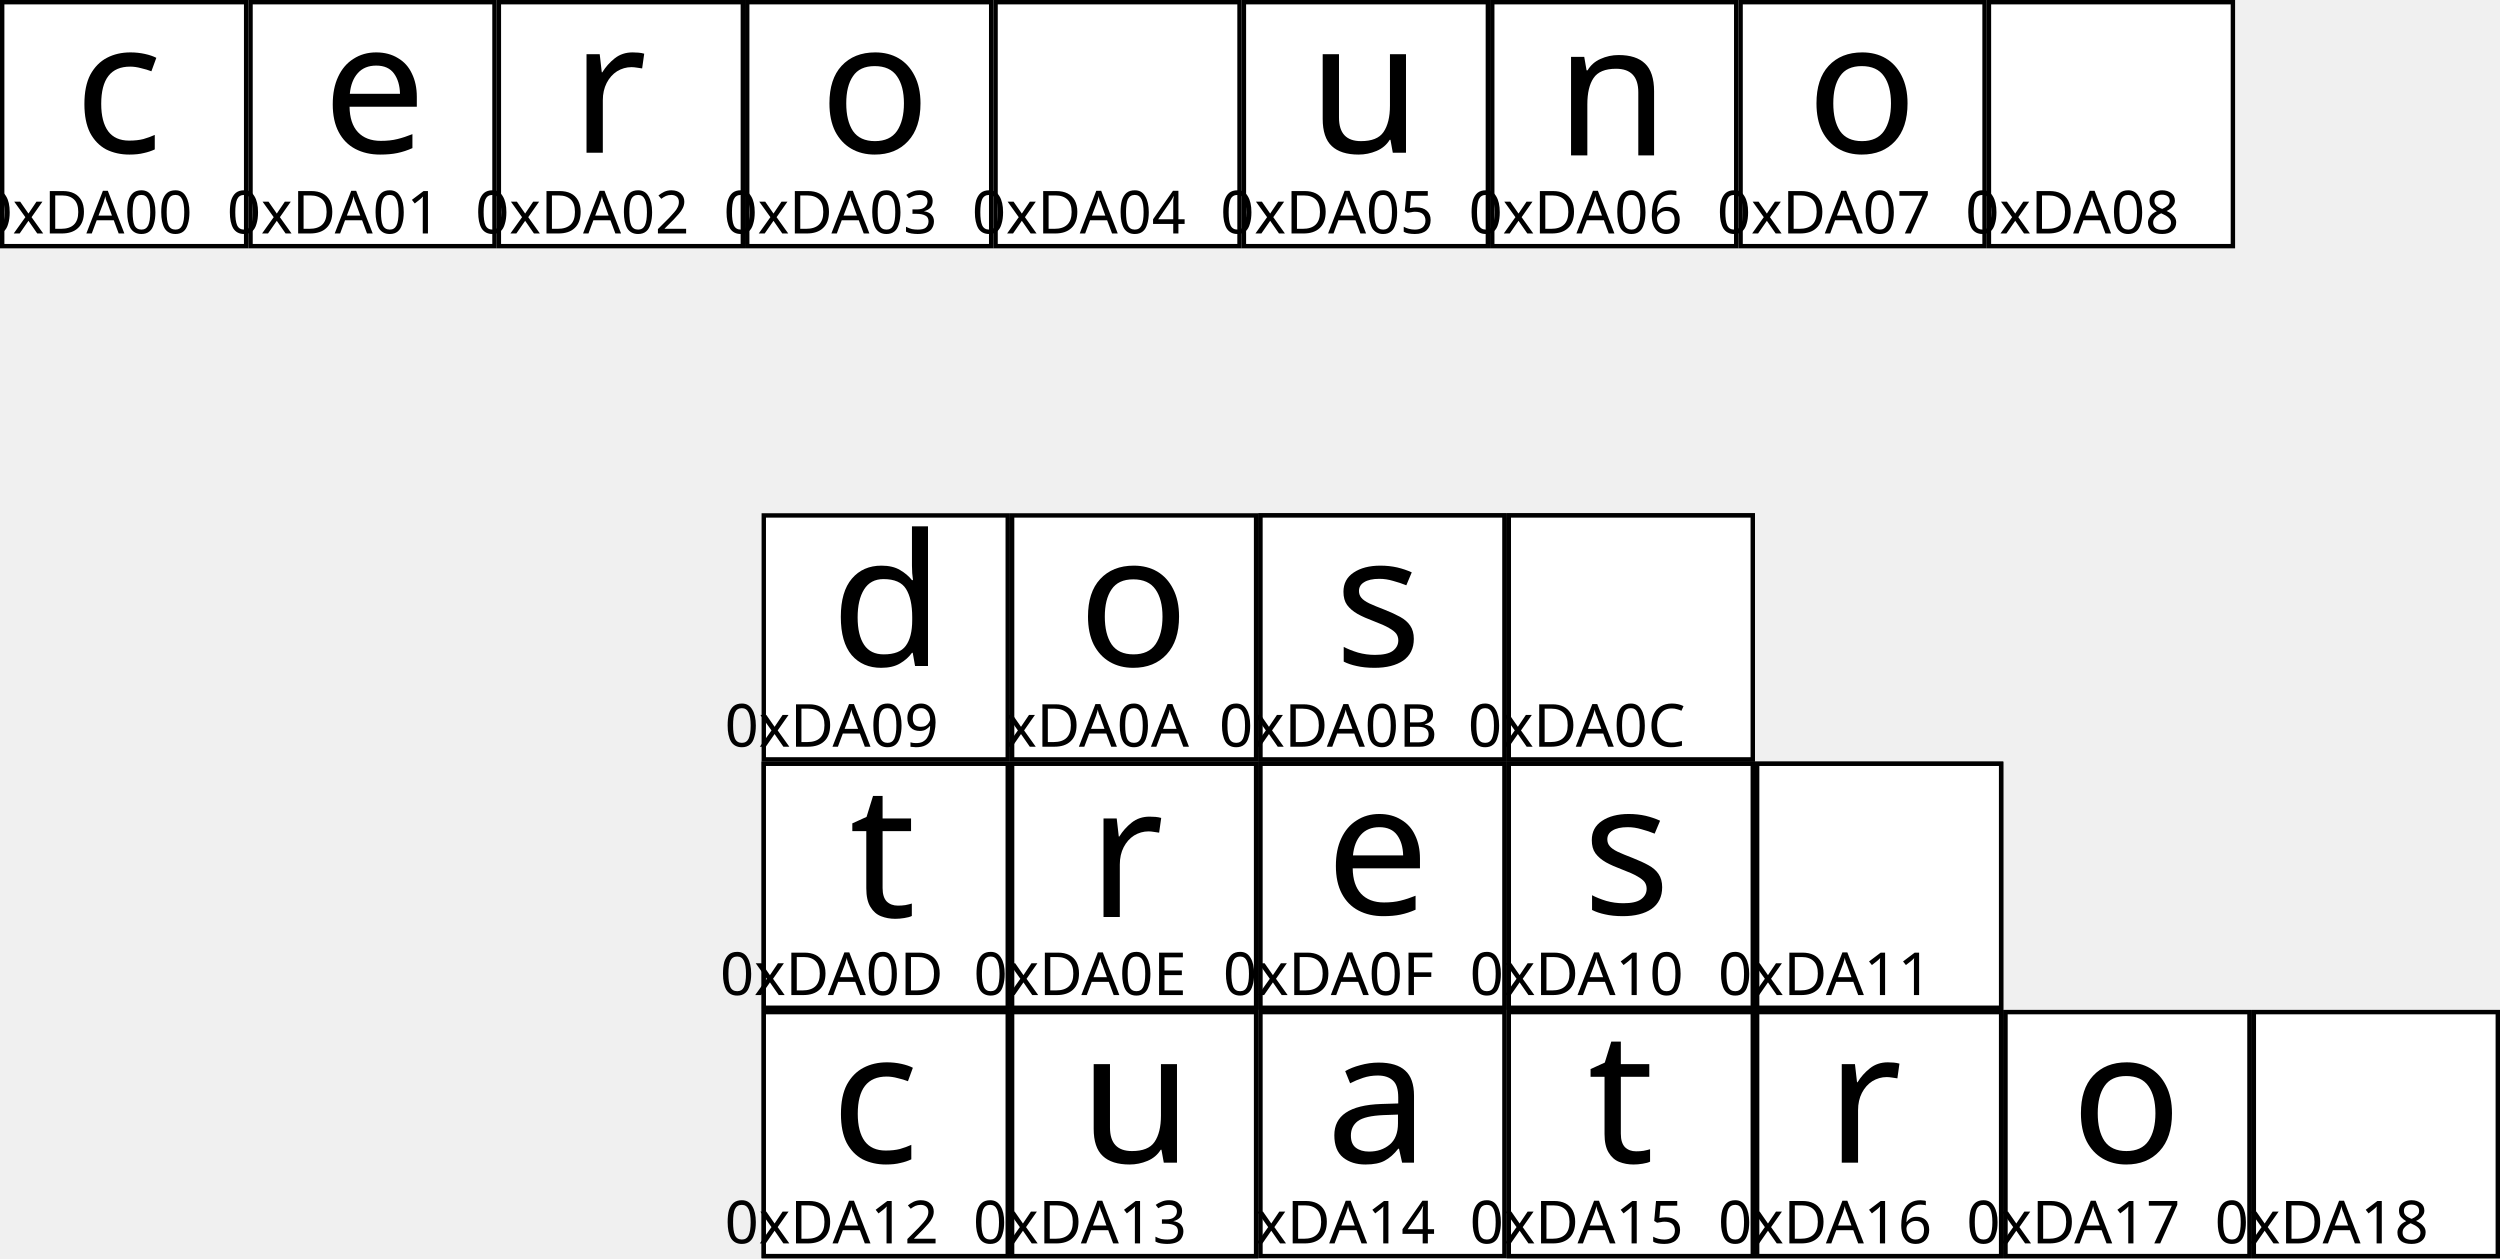
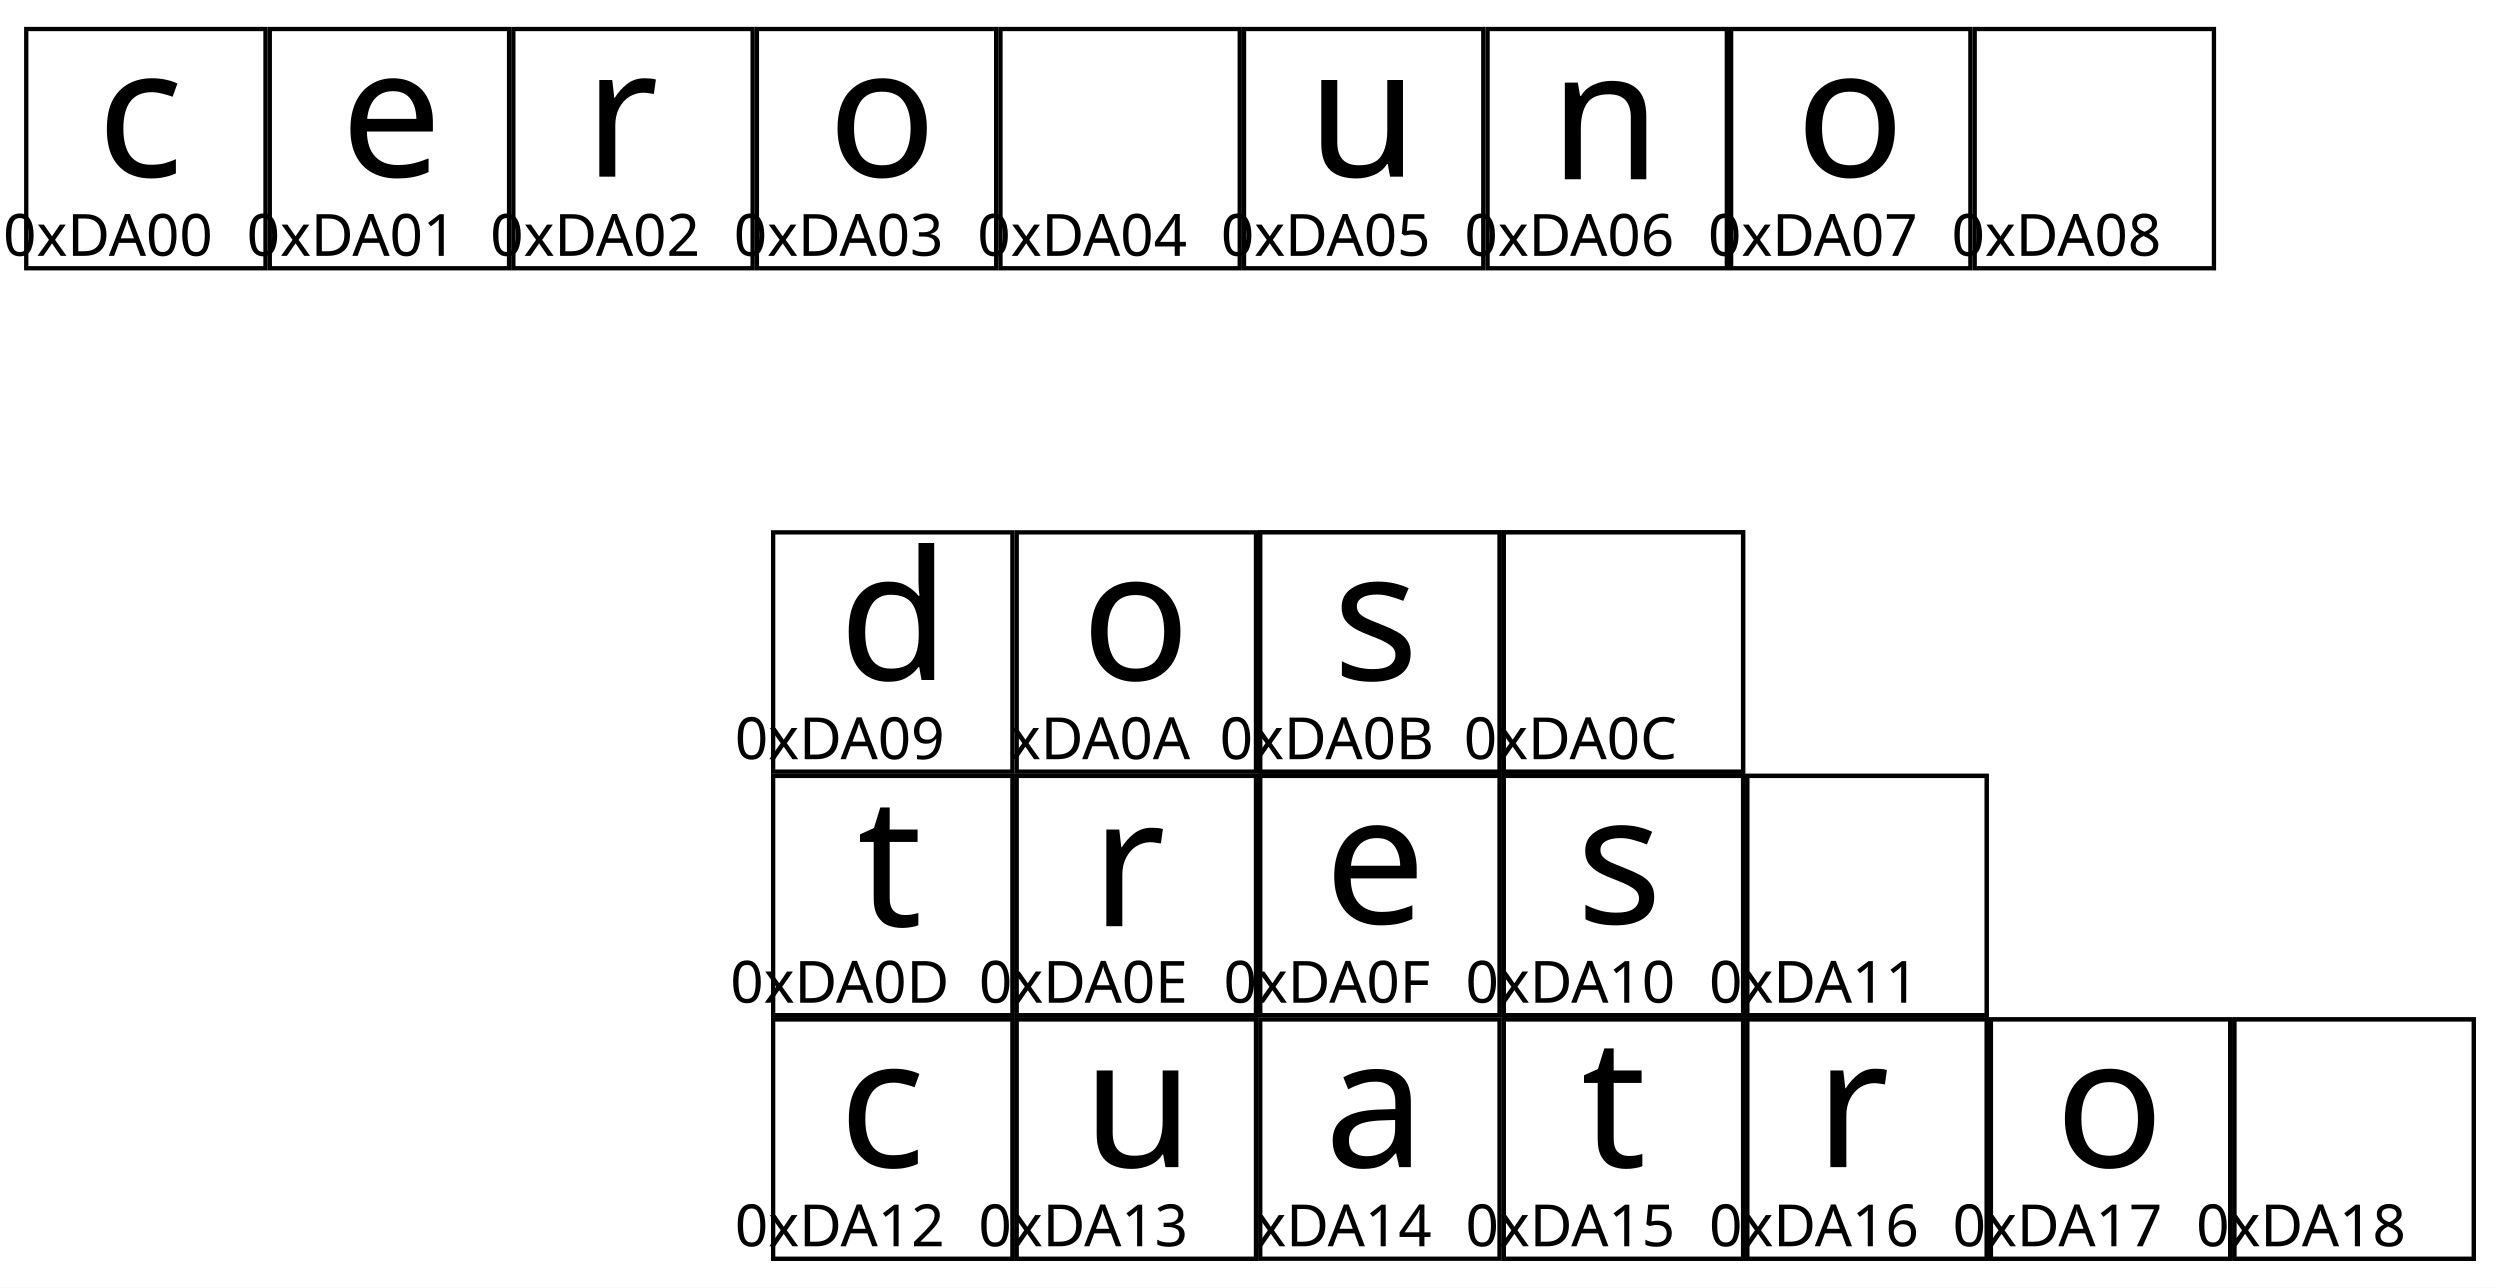
- <svg xmlns="http://www.w3.org/2000/svg" id="svg50" version="1.1" viewBox="0 0 151 76" height="76mm" width="151mm">
+ <svg xmlns="http://www.w3.org/2000/svg" id="svg50" version="1.1" viewBox="0 0 153.969 79.309" height="79.309mm" width="153.969mm">
  <defs id="defs44" />
-   <g transform="translate(-27.07795,-49.03457)" id="layer1">
+   <g transform="translate(-25.59362,-47.38031)" id="layer1">
+     <rect style="fill:#ffffff;stroke:none;stroke-width:0.1;stroke-linecap:square;paint-order:markers stroke fill" id="rect1" width="153.969" height="79.309" x="25.594" y="47.38" ry="0" />
    <rect y="49.167" x="27.21" height="14.735" width="14.735" id="rect70" style="fill:#ffffff;stroke:#000000;stroke-width:0.265;stroke-miterlimit:4;stroke-dasharray:none" />
    <rect style="fill:#ffffff;stroke:#000000;stroke-width:0.265;stroke-miterlimit:4;stroke-dasharray:none" id="rect901" width="14.735" height="14.735" x="42.21" y="49.167" />
    <rect y="49.167" x="57.21" height="14.735" width="14.735" id="rect903" style="fill:#ffffff;stroke:#000000;stroke-width:0.265;stroke-miterlimit:4;stroke-dasharray:none" />
    <rect style="fill:#ffffff;stroke:#000000;stroke-width:0.265;stroke-miterlimit:4;stroke-dasharray:none" id="rect905" width="14.735" height="14.735" x="72.21" y="49.167" />
    <rect y="49.167" x="87.21" height="14.735" width="14.735" id="rect907" style="fill:#ffffff;stroke:#000000;stroke-width:0.265;stroke-miterlimit:4;stroke-dasharray:none" />
    <rect style="fill:#ffffff;stroke:#000000;stroke-width:0.265;stroke-miterlimit:4;stroke-dasharray:none" id="rect909" width="14.735" height="14.735" x="102.21" y="49.167" />
    <rect y="49.167" x="117.21" height="14.735" width="14.735" id="rect911" style="fill:#ffffff;stroke:#000000;stroke-width:0.265;stroke-miterlimit:4;stroke-dasharray:none" />
    <rect style="fill:#ffffff;stroke:#000000;stroke-width:0.265;stroke-miterlimit:4;stroke-dasharray:none" id="rect913" width="14.735" height="14.735" x="132.21" y="49.167" />
    <rect y="49.167" x="147.21" height="14.735" width="14.735" id="rect915" style="fill:#ffffff;stroke:#000000;stroke-width:0.265;stroke-miterlimit:4;stroke-dasharray:none" />
    <text id="text1001" y="58.262" x="31.566" style="font-style:normal;font-variant:normal;font-weight:normal;font-stretch:normal;font-size:11.093px;line-height:1.25;font-family:sans-serif;-inkscape-font-specification:'sans-serif, Normal';font-variant-ligatures:normal;font-variant-caps:normal;font-variant-numeric:normal;font-feature-settings:normal;text-align:start;letter-spacing:0px;word-spacing:0px;writing-mode:lr-tb;text-anchor:start;fill:#000000;fill-opacity:1;stroke:none;stroke-width:0.265" xml:space="preserve">
      <tspan style="stroke-width:0.265" y="58.262" x="31.566" id="tspan999">c</tspan>
    </text>
    <text xml:space="preserve" style="font-style:normal;font-variant:normal;font-weight:normal;font-stretch:normal;font-size:3.592px;line-height:0%;font-family:sans-serif;-inkscape-font-specification:'sans-serif, Normal';font-variant-ligatures:normal;font-variant-caps:normal;font-variant-numeric:normal;font-variant-east-asian:normal;text-align:center;letter-spacing:0px;word-spacing:0px;writing-mode:lr-tb;text-anchor:middle;fill:#000000;fill-opacity:1;stroke:none;stroke-width:0.161px;stroke-linecap:butt;stroke-linejoin:miter;stroke-opacity:1" x="34.579" y="63.137" id="text4172">
      <tspan id="tspan4174" x="34.579" y="63.137" style="font-style:normal;font-variant:normal;font-weight:normal;font-stretch:normal;font-size:3.592px;line-height:1.25;font-family:sans-serif;-inkscape-font-specification:'sans-serif, Normal';font-variant-ligatures:normal;font-variant-caps:normal;font-variant-numeric:normal;font-variant-east-asian:normal;text-align:center;writing-mode:lr-tb;text-anchor:middle;stroke-width:0.161px">0xDA00</tspan>
    </text>
    <text xml:space="preserve" style="font-style:normal;font-variant:normal;font-weight:normal;font-stretch:normal;font-size:11.093px;line-height:1.25;font-family:sans-serif;-inkscape-font-specification:'sans-serif, Normal';font-variant-ligatures:normal;font-variant-caps:normal;font-variant-numeric:normal;font-feature-settings:normal;text-align:start;letter-spacing:0px;word-spacing:0px;writing-mode:lr-tb;text-anchor:start;fill:#000000;fill-opacity:1;stroke:none;stroke-width:0.265" x="106.095" y="58.262" id="text1823">
      <tspan id="tspan1821" x="106.095" y="58.262" style="stroke-width:0.265">u</tspan>
    </text>
    <text xml:space="preserve" style="font-style:normal;font-variant:normal;font-weight:normal;font-stretch:normal;font-size:11.093px;line-height:1.25;font-family:sans-serif;-inkscape-font-specification:'sans-serif, Normal';font-variant-ligatures:normal;font-variant-caps:normal;font-variant-numeric:normal;font-feature-settings:normal;text-align:start;letter-spacing:0px;word-spacing:0px;writing-mode:lr-tb;text-anchor:start;fill:#000000;fill-opacity:1;stroke:none;stroke-width:0.265" x="46.566" y="58.262" id="text1861">
      <tspan id="tspan1859" x="46.566" y="58.262" style="stroke-width:0.265">e</tspan>
    </text>
    <text id="text1865" y="63.137" x="49.579" style="font-style:normal;font-variant:normal;font-weight:normal;font-stretch:normal;font-size:3.592px;line-height:0%;font-family:sans-serif;-inkscape-font-specification:'sans-serif, Normal';font-variant-ligatures:normal;font-variant-caps:normal;font-variant-numeric:normal;font-variant-east-asian:normal;text-align:center;letter-spacing:0px;word-spacing:0px;writing-mode:lr-tb;text-anchor:middle;fill:#000000;fill-opacity:1;stroke:none;stroke-width:0.161px;stroke-linecap:butt;stroke-linejoin:miter;stroke-opacity:1" xml:space="preserve">
      <tspan style="font-style:normal;font-variant:normal;font-weight:normal;font-stretch:normal;font-size:3.592px;line-height:1.25;font-family:sans-serif;-inkscape-font-specification:'sans-serif, Normal';font-variant-ligatures:normal;font-variant-caps:normal;font-variant-numeric:normal;font-variant-east-asian:normal;text-align:center;writing-mode:lr-tb;text-anchor:middle;stroke-width:0.161px" y="63.137" x="49.579" id="tspan1863">0xDA01</tspan>
    </text>
    <text id="text1869" y="58.419" x="121.03" style="font-style:normal;font-variant:normal;font-weight:normal;font-stretch:normal;font-size:11.093px;line-height:1.25;font-family:sans-serif;-inkscape-font-specification:'sans-serif, Normal';font-variant-ligatures:normal;font-variant-caps:normal;font-variant-numeric:normal;font-feature-settings:normal;text-align:start;letter-spacing:0px;word-spacing:0px;writing-mode:lr-tb;text-anchor:start;fill:#000000;fill-opacity:1;stroke:none;stroke-width:0.265" xml:space="preserve">
      <tspan style="stroke-width:0.265" y="58.419" x="121.03" id="tspan1867">n</tspan>
    </text>
    <text id="text1907" y="58.262" x="61.566" style="font-style:normal;font-variant:normal;font-weight:normal;font-stretch:normal;font-size:11.093px;line-height:1.25;font-family:sans-serif;-inkscape-font-specification:'sans-serif, Normal';font-variant-ligatures:normal;font-variant-caps:normal;font-variant-numeric:normal;font-feature-settings:normal;text-align:start;letter-spacing:0px;word-spacing:0px;writing-mode:lr-tb;text-anchor:start;fill:#000000;fill-opacity:1;stroke:none;stroke-width:0.265" xml:space="preserve">
      <tspan style="stroke-width:0.265" y="58.262" x="61.566" id="tspan1905">r</tspan>
    </text>
    <text xml:space="preserve" style="font-style:normal;font-variant:normal;font-weight:normal;font-stretch:normal;font-size:3.592px;line-height:0%;font-family:sans-serif;-inkscape-font-specification:'sans-serif, Normal';font-variant-ligatures:normal;font-variant-caps:normal;font-variant-numeric:normal;font-variant-east-asian:normal;text-align:center;letter-spacing:0px;word-spacing:0px;writing-mode:lr-tb;text-anchor:middle;fill:#000000;fill-opacity:1;stroke:none;stroke-width:0.161px;stroke-linecap:butt;stroke-linejoin:miter;stroke-opacity:1" x="64.579" y="63.137" id="text1911">
      <tspan id="tspan1909" x="64.579" y="63.137" style="font-style:normal;font-variant:normal;font-weight:normal;font-stretch:normal;font-size:3.592px;line-height:1.25;font-family:sans-serif;-inkscape-font-specification:'sans-serif, Normal';font-variant-ligatures:normal;font-variant-caps:normal;font-variant-numeric:normal;font-variant-east-asian:normal;text-align:center;writing-mode:lr-tb;text-anchor:middle;stroke-width:0.161px">0xDA02</tspan>
    </text>
    <text xml:space="preserve" style="font-style:normal;font-variant:normal;font-weight:normal;font-stretch:normal;font-size:11.093px;line-height:1.25;font-family:sans-serif;-inkscape-font-specification:'sans-serif, Normal';font-variant-ligatures:normal;font-variant-caps:normal;font-variant-numeric:normal;font-feature-settings:normal;text-align:start;letter-spacing:0px;word-spacing:0px;writing-mode:lr-tb;text-anchor:start;fill:#000000;fill-opacity:1;stroke:none;stroke-width:0.265" x="136.182" y="58.262" id="text1915">
      <tspan id="tspan1913" x="136.182" y="58.262" style="stroke-width:0.265">o</tspan>
    </text>
    <g transform="translate(61,16)" id="g218">
      <rect y="64.167" x="27.21" height="14.735" width="14.735" id="rect919" style="fill:#ffffff;stroke:#000000;stroke-width:0.265;stroke-miterlimit:4;stroke-dasharray:none" />
      <rect style="fill:#ffffff;stroke:#000000;stroke-width:0.265;stroke-miterlimit:4;stroke-dasharray:none" id="rect921" width="14.735" height="14.735" x="42.21" y="64.167" />
      <rect y="64.167" x="57.21" height="14.735" width="14.735" id="rect923" style="fill:#ffffff;stroke:#000000;stroke-width:0.265;stroke-miterlimit:4;stroke-dasharray:none" />
      <text xml:space="preserve" style="font-style:normal;font-variant:normal;font-weight:normal;font-stretch:normal;font-size:3.592px;line-height:0%;font-family:sans-serif;-inkscape-font-specification:'sans-serif, Normal';font-variant-ligatures:normal;font-variant-caps:normal;font-variant-numeric:normal;font-variant-east-asian:normal;text-align:center;letter-spacing:0px;word-spacing:0px;writing-mode:lr-tb;text-anchor:middle;fill:#000000;fill-opacity:1;stroke:none;stroke-width:0.161px;stroke-linecap:butt;stroke-linejoin:miter;stroke-opacity:1" x="34.579" y="78.137" id="text1827">
        <tspan id="tspan1825" x="34.579" y="78.137" style="font-style:normal;font-variant:normal;font-weight:normal;font-stretch:normal;font-size:3.592px;line-height:1.25;font-family:sans-serif;-inkscape-font-specification:'sans-serif, Normal';font-variant-ligatures:normal;font-variant-caps:normal;font-variant-numeric:normal;font-variant-east-asian:normal;text-align:center;writing-mode:lr-tb;text-anchor:middle;stroke-width:0.161px">0xDA0A</tspan>
      </text>
      <rect style="fill:#ffffff;stroke:#000000;stroke-width:0.265;stroke-miterlimit:4;stroke-dasharray:none" id="rect1853" width="14.735" height="14.735" x="42.21" y="64.167" />
      <text id="text1873" y="78.137" x="49.579" style="font-style:normal;font-variant:normal;font-weight:normal;font-stretch:normal;font-size:3.592px;line-height:0%;font-family:sans-serif;-inkscape-font-specification:'sans-serif, Normal';font-variant-ligatures:normal;font-variant-caps:normal;font-variant-numeric:normal;font-variant-east-asian:normal;text-align:center;letter-spacing:0px;word-spacing:0px;writing-mode:lr-tb;text-anchor:middle;fill:#000000;fill-opacity:1;stroke:none;stroke-width:0.161px;stroke-linecap:butt;stroke-linejoin:miter;stroke-opacity:1" xml:space="preserve">
        <tspan style="font-style:normal;font-variant:normal;font-weight:normal;font-stretch:normal;font-size:3.592px;line-height:1.25;font-family:sans-serif;-inkscape-font-specification:'sans-serif, Normal';font-variant-ligatures:normal;font-variant-caps:normal;font-variant-numeric:normal;font-variant-east-asian:normal;text-align:center;writing-mode:lr-tb;text-anchor:middle;stroke-width:0.161px" y="78.137" x="49.579" id="tspan1871">0xDA0B</tspan>
      </text>
      <text id="text1877" y="73.262" x="31.182" style="font-style:normal;font-variant:normal;font-weight:normal;font-stretch:normal;font-size:11.093px;line-height:1.25;font-family:sans-serif;-inkscape-font-specification:'sans-serif, Normal';font-variant-ligatures:normal;font-variant-caps:normal;font-variant-numeric:normal;font-feature-settings:normal;text-align:start;letter-spacing:0px;word-spacing:0px;writing-mode:lr-tb;text-anchor:start;fill:#000000;fill-opacity:1;stroke:none;stroke-width:0.265" xml:space="preserve">
        <tspan style="stroke-width:0.265" y="73.262" x="31.182" id="tspan1875">o</tspan>
      </text>
      <rect y="64.167" x="57.21" height="14.735" width="14.735" id="rect1899" style="fill:#ffffff;stroke:#000000;stroke-width:0.265;stroke-miterlimit:4;stroke-dasharray:none" />
      <text xml:space="preserve" style="font-style:normal;font-variant:normal;font-weight:normal;font-stretch:normal;font-size:3.592px;line-height:0%;font-family:sans-serif;-inkscape-font-specification:'sans-serif, Normal';font-variant-ligatures:normal;font-variant-caps:normal;font-variant-numeric:normal;font-variant-east-asian:normal;text-align:center;letter-spacing:0px;word-spacing:0px;writing-mode:lr-tb;text-anchor:middle;fill:#000000;fill-opacity:1;stroke:none;stroke-width:0.161px;stroke-linecap:butt;stroke-linejoin:miter;stroke-opacity:1" x="64.579" y="78.137" id="text1919">
        <tspan id="tspan1917" x="64.579" y="78.137" style="font-style:normal;font-variant:normal;font-weight:normal;font-stretch:normal;font-size:3.592px;line-height:1.25;font-family:sans-serif;-inkscape-font-specification:'sans-serif, Normal';font-variant-ligatures:normal;font-variant-caps:normal;font-variant-numeric:normal;font-variant-east-asian:normal;text-align:center;writing-mode:lr-tb;text-anchor:middle;stroke-width:0.161px">0xDA0C</tspan>
      </text>
      <text xml:space="preserve" style="font-style:normal;font-variant:normal;font-weight:normal;font-stretch:normal;font-size:11.093px;line-height:1.25;font-family:sans-serif;-inkscape-font-specification:'sans-serif, Normal';font-variant-ligatures:normal;font-variant-caps:normal;font-variant-numeric:normal;font-feature-settings:normal;text-align:start;letter-spacing:0px;word-spacing:0px;writing-mode:lr-tb;text-anchor:start;fill:#000000;fill-opacity:1;stroke:none;stroke-width:0.265" x="46.659" y="73.262" id="text1923">
        <tspan id="tspan1921" x="46.659" y="73.262" style="stroke-width:0.265">s</tspan>
      </text>
    </g>
    <text xml:space="preserve" style="font-style:normal;font-variant:normal;font-weight:normal;font-stretch:normal;font-size:11.093px;line-height:1.25;font-family:sans-serif;-inkscape-font-specification:'sans-serif, Normal';font-variant-ligatures:normal;font-variant-caps:normal;font-variant-numeric:normal;font-feature-settings:normal;text-align:start;letter-spacing:0px;word-spacing:0px;writing-mode:lr-tb;text-anchor:start;fill:#000000;fill-opacity:1;stroke:none;stroke-width:0.265" x="76.566" y="58.262" id="text1953">
      <tspan id="tspan1951" x="76.566" y="58.262" style="stroke-width:0.265">o</tspan>
    </text>
    <text id="text1957" y="63.137" x="79.579" style="font-style:normal;font-variant:normal;font-weight:normal;font-stretch:normal;font-size:3.592px;line-height:0%;font-family:sans-serif;-inkscape-font-specification:'sans-serif, Normal';font-variant-ligatures:normal;font-variant-caps:normal;font-variant-numeric:normal;font-variant-east-asian:normal;text-align:center;letter-spacing:0px;word-spacing:0px;writing-mode:lr-tb;text-anchor:middle;fill:#000000;fill-opacity:1;stroke:none;stroke-width:0.161px;stroke-linecap:butt;stroke-linejoin:miter;stroke-opacity:1" xml:space="preserve">
      <tspan style="font-style:normal;font-variant:normal;font-weight:normal;font-stretch:normal;font-size:3.592px;line-height:1.25;font-family:sans-serif;-inkscape-font-specification:'sans-serif, Normal';font-variant-ligatures:normal;font-variant-caps:normal;font-variant-numeric:normal;font-variant-east-asian:normal;text-align:center;writing-mode:lr-tb;text-anchor:middle;stroke-width:0.161px" y="63.137" x="79.579" id="tspan1955">0xDA03</tspan>
    </text>
    <text id="text1999" y="58.262" x="91.566" style="font-style:normal;font-variant:normal;font-weight:normal;font-stretch:normal;font-size:11.093px;line-height:1.25;font-family:sans-serif;-inkscape-font-specification:'sans-serif, Normal';font-variant-ligatures:normal;font-variant-caps:normal;font-variant-numeric:normal;font-feature-settings:normal;text-align:start;letter-spacing:0px;word-spacing:0px;writing-mode:lr-tb;text-anchor:start;fill:#000000;fill-opacity:1;stroke:none;stroke-width:0.265" xml:space="preserve">
      <tspan style="stroke-width:0.265" y="58.262" x="91.566" id="tspan1997" />
    </text>
    <text xml:space="preserve" style="font-style:normal;font-variant:normal;font-weight:normal;font-stretch:normal;font-size:3.592px;line-height:0%;font-family:sans-serif;-inkscape-font-specification:'sans-serif, Normal';font-variant-ligatures:normal;font-variant-caps:normal;font-variant-numeric:normal;font-variant-east-asian:normal;text-align:center;letter-spacing:0px;word-spacing:0px;writing-mode:lr-tb;text-anchor:middle;fill:#000000;fill-opacity:1;stroke:none;stroke-width:0.161px;stroke-linecap:butt;stroke-linejoin:miter;stroke-opacity:1" x="94.579" y="63.137" id="text2003">
      <tspan id="tspan2001" x="94.579" y="63.137" style="font-style:normal;font-variant:normal;font-weight:normal;font-stretch:normal;font-size:3.592px;line-height:1.25;font-family:sans-serif;-inkscape-font-specification:'sans-serif, Normal';font-variant-ligatures:normal;font-variant-caps:normal;font-variant-numeric:normal;font-variant-east-asian:normal;text-align:center;writing-mode:lr-tb;text-anchor:middle;stroke-width:0.161px">0xDA04</tspan>
    </text>
    <text id="text2049" y="63.137" x="109.579" style="font-style:normal;font-variant:normal;font-weight:normal;font-stretch:normal;font-size:3.592px;line-height:0%;font-family:sans-serif;-inkscape-font-specification:'sans-serif, Normal';font-variant-ligatures:normal;font-variant-caps:normal;font-variant-numeric:normal;font-variant-east-asian:normal;text-align:center;letter-spacing:0px;word-spacing:0px;writing-mode:lr-tb;text-anchor:middle;fill:#000000;fill-opacity:1;stroke:none;stroke-width:0.161px;stroke-linecap:butt;stroke-linejoin:miter;stroke-opacity:1" xml:space="preserve">
      <tspan style="font-style:normal;font-variant:normal;font-weight:normal;font-stretch:normal;font-size:3.592px;line-height:1.25;font-family:sans-serif;-inkscape-font-specification:'sans-serif, Normal';font-variant-ligatures:normal;font-variant-caps:normal;font-variant-numeric:normal;font-variant-east-asian:normal;text-align:center;writing-mode:lr-tb;text-anchor:middle;stroke-width:0.161px" y="63.137" x="109.579" id="tspan2047">0xDA05</tspan>
    </text>
    <g id="g2931" transform="translate(76,31)">
      <rect style="fill:#ffffff;stroke:#000000;stroke-width:0.265;stroke-miterlimit:4;stroke-dasharray:none" id="rect939" width="14.735" height="14.735" x="27.21" y="79.167" />
      <rect y="79.167" x="42.21" height="14.735" width="14.735" id="rect1855" style="fill:#ffffff;stroke:#000000;stroke-width:0.265;stroke-miterlimit:4;stroke-dasharray:none" />
      <rect style="fill:#ffffff;stroke:#000000;stroke-width:0.265;stroke-miterlimit:4;stroke-dasharray:none" id="rect1901" width="14.735" height="14.735" x="57.21" y="79.167" />
      <rect y="79.167" x="72.21" height="14.735" width="14.735" id="rect1947" style="fill:#ffffff;stroke:#000000;stroke-width:0.265;stroke-miterlimit:4;stroke-dasharray:none" />
      <rect y="79.167" x="42.21" height="14.735" width="14.735" id="rect941" style="fill:#ffffff;stroke:#000000;stroke-width:0.265;stroke-miterlimit:4;stroke-dasharray:none" />
      <rect style="fill:#ffffff;stroke:#000000;stroke-width:0.265;stroke-miterlimit:4;stroke-dasharray:none" id="rect943" width="14.735" height="14.735" x="57.21" y="79.167" />
      <rect y="79.167" x="72.21" height="14.735" width="14.735" id="rect945" style="fill:#ffffff;stroke:#000000;stroke-width:0.265;stroke-miterlimit:4;stroke-dasharray:none" />
      <rect style="fill:#ffffff;stroke:#000000;stroke-width:0.265;stroke-miterlimit:4;stroke-dasharray:none" id="rect947" width="14.735" height="14.735" x="87.21" y="79.167" />
      <text id="text1835" y="93.137" x="34.579" style="font-style:normal;font-variant:normal;font-weight:normal;font-stretch:normal;font-size:3.592px;line-height:0%;font-family:sans-serif;-inkscape-font-specification:'sans-serif, Normal';font-variant-ligatures:normal;font-variant-caps:normal;font-variant-numeric:normal;font-variant-east-asian:normal;text-align:center;letter-spacing:0px;word-spacing:0px;writing-mode:lr-tb;text-anchor:middle;fill:#000000;fill-opacity:1;stroke:none;stroke-width:0.161px;stroke-linecap:butt;stroke-linejoin:miter;stroke-opacity:1" xml:space="preserve">
        <tspan style="font-style:normal;font-variant:normal;font-weight:normal;font-stretch:normal;font-size:3.592px;line-height:1.25;font-family:sans-serif;-inkscape-font-specification:'sans-serif, Normal';font-variant-ligatures:normal;font-variant-caps:normal;font-variant-numeric:normal;font-variant-east-asian:normal;text-align:center;writing-mode:lr-tb;text-anchor:middle;stroke-width:0.161px" y="93.137" x="34.579" id="tspan1833">0xDA14</tspan>
      </text>
      <text xml:space="preserve" style="font-style:normal;font-variant:normal;font-weight:normal;font-stretch:normal;font-size:3.592px;line-height:0%;font-family:sans-serif;-inkscape-font-specification:'sans-serif, Normal';font-variant-ligatures:normal;font-variant-caps:normal;font-variant-numeric:normal;font-variant-east-asian:normal;text-align:center;letter-spacing:0px;word-spacing:0px;writing-mode:lr-tb;text-anchor:middle;fill:#000000;fill-opacity:1;stroke:none;stroke-width:0.161px;stroke-linecap:butt;stroke-linejoin:miter;stroke-opacity:1" x="49.579" y="93.137" id="text1881">
        <tspan id="tspan1879" x="49.579" y="93.137" style="font-style:normal;font-variant:normal;font-weight:normal;font-stretch:normal;font-size:3.592px;line-height:1.25;font-family:sans-serif;-inkscape-font-specification:'sans-serif, Normal';font-variant-ligatures:normal;font-variant-caps:normal;font-variant-numeric:normal;font-variant-east-asian:normal;text-align:center;writing-mode:lr-tb;text-anchor:middle;stroke-width:0.161px">0xDA15</tspan>
      </text>
      <text id="text1927" y="93.137" x="64.579" style="font-style:normal;font-variant:normal;font-weight:normal;font-stretch:normal;font-size:3.592px;line-height:0%;font-family:sans-serif;-inkscape-font-specification:'sans-serif, Normal';font-variant-ligatures:normal;font-variant-caps:normal;font-variant-numeric:normal;font-variant-east-asian:normal;text-align:center;letter-spacing:0px;word-spacing:0px;writing-mode:lr-tb;text-anchor:middle;fill:#000000;fill-opacity:1;stroke:none;stroke-width:0.161px;stroke-linecap:butt;stroke-linejoin:miter;stroke-opacity:1" xml:space="preserve">
        <tspan style="font-style:normal;font-variant:normal;font-weight:normal;font-stretch:normal;font-size:3.592px;line-height:1.25;font-family:sans-serif;-inkscape-font-specification:'sans-serif, Normal';font-variant-ligatures:normal;font-variant-caps:normal;font-variant-numeric:normal;font-variant-east-asian:normal;text-align:center;writing-mode:lr-tb;text-anchor:middle;stroke-width:0.161px" y="93.137" x="64.579" id="tspan1925">0xDA16</tspan>
      </text>
      <text xml:space="preserve" style="font-style:normal;font-variant:normal;font-weight:normal;font-stretch:normal;font-size:3.592px;line-height:0%;font-family:sans-serif;-inkscape-font-specification:'sans-serif, Normal';font-variant-ligatures:normal;font-variant-caps:normal;font-variant-numeric:normal;font-variant-east-asian:normal;text-align:center;letter-spacing:0px;word-spacing:0px;writing-mode:lr-tb;text-anchor:middle;fill:#000000;fill-opacity:1;stroke:none;stroke-width:0.161px;stroke-linecap:butt;stroke-linejoin:miter;stroke-opacity:1" x="79.579" y="93.137" id="text1973">
        <tspan id="tspan1971" x="79.579" y="93.137" style="font-style:normal;font-variant:normal;font-weight:normal;font-stretch:normal;font-size:3.592px;line-height:1.25;font-family:sans-serif;-inkscape-font-specification:'sans-serif, Normal';font-variant-ligatures:normal;font-variant-caps:normal;font-variant-numeric:normal;font-variant-east-asian:normal;text-align:center;writing-mode:lr-tb;text-anchor:middle;stroke-width:0.161px">0xDA17</tspan>
      </text>
      <rect style="fill:#ffffff;stroke:#000000;stroke-width:0.265;stroke-miterlimit:4;stroke-dasharray:none" id="rect1993" width="14.735" height="14.735" x="87.21" y="79.167" />
      <text id="text2019" y="93.137" x="94.579" style="font-style:normal;font-variant:normal;font-weight:normal;font-stretch:normal;font-size:3.592px;line-height:0%;font-family:sans-serif;-inkscape-font-specification:'sans-serif, Normal';font-variant-ligatures:normal;font-variant-caps:normal;font-variant-numeric:normal;font-variant-east-asian:normal;text-align:center;letter-spacing:0px;word-spacing:0px;writing-mode:lr-tb;text-anchor:middle;fill:#000000;fill-opacity:1;stroke:none;stroke-width:0.161px;stroke-linecap:butt;stroke-linejoin:miter;stroke-opacity:1" xml:space="preserve">
        <tspan style="font-style:normal;font-variant:normal;font-weight:normal;font-stretch:normal;font-size:3.592px;line-height:1.25;font-family:sans-serif;-inkscape-font-specification:'sans-serif, Normal';font-variant-ligatures:normal;font-variant-caps:normal;font-variant-numeric:normal;font-variant-east-asian:normal;text-align:center;writing-mode:lr-tb;text-anchor:middle;stroke-width:0.161px" y="93.137" x="94.579" id="tspan2017">0xDA18</tspan>
      </text>
      <text xml:space="preserve" style="font-style:normal;font-variant:normal;font-weight:normal;font-stretch:normal;font-size:11.093px;line-height:1.25;font-family:sans-serif;-inkscape-font-specification:'sans-serif, Normal';font-variant-ligatures:normal;font-variant-caps:normal;font-variant-numeric:normal;font-feature-settings:normal;text-align:start;letter-spacing:0px;word-spacing:0px;writing-mode:lr-tb;text-anchor:start;fill:#000000;fill-opacity:1;stroke:none;stroke-width:0.265" x="31.155" y="88.262" id="text1939">
        <tspan id="tspan1937" x="31.155" y="88.262" style="stroke-width:0.265">a</tspan>
      </text>
      <text id="text1985" y="88.262" x="46.975" style="font-style:normal;font-variant:normal;font-weight:normal;font-stretch:normal;font-size:11.093px;line-height:1.25;font-family:sans-serif;-inkscape-font-specification:'sans-serif, Normal';font-variant-ligatures:normal;font-variant-caps:normal;font-variant-numeric:normal;font-feature-settings:normal;text-align:start;letter-spacing:0px;word-spacing:0px;writing-mode:lr-tb;text-anchor:start;fill:#000000;fill-opacity:1;stroke:none;stroke-width:0.265" xml:space="preserve">
        <tspan style="stroke-width:0.265" y="88.262" x="46.975" id="tspan1983">t</tspan>
      </text>
      <text xml:space="preserve" style="font-style:normal;font-variant:normal;font-weight:normal;font-stretch:normal;font-size:11.093px;line-height:1.25;font-family:sans-serif;-inkscape-font-specification:'sans-serif, Normal';font-variant-ligatures:normal;font-variant-caps:normal;font-variant-numeric:normal;font-feature-settings:normal;text-align:start;letter-spacing:0px;word-spacing:0px;writing-mode:lr-tb;text-anchor:start;fill:#000000;fill-opacity:1;stroke:none;stroke-width:0.265" x="61.382" y="88.262" id="text2031">
        <tspan id="tspan2029" x="61.382" y="88.262" style="stroke-width:0.265">r</tspan>
      </text>
      <text id="text2077" y="88.262" x="76.155" style="font-style:normal;font-variant:normal;font-weight:normal;font-stretch:normal;font-size:11.093px;line-height:1.25;font-family:sans-serif;-inkscape-font-specification:'sans-serif, Normal';font-variant-ligatures:normal;font-variant-caps:normal;font-variant-numeric:normal;font-feature-settings:normal;text-align:start;letter-spacing:0px;word-spacing:0px;writing-mode:lr-tb;text-anchor:start;fill:#000000;fill-opacity:1;stroke:none;stroke-width:0.265" xml:space="preserve">
        <tspan style="stroke-width:0.265" y="88.262" x="76.155" id="tspan2075">o</tspan>
      </text>
    </g>
    <text xml:space="preserve" style="font-style:normal;font-variant:normal;font-weight:normal;font-stretch:normal;font-size:3.592px;line-height:0%;font-family:sans-serif;-inkscape-font-specification:'sans-serif, Normal';font-variant-ligatures:normal;font-variant-caps:normal;font-variant-numeric:normal;font-variant-east-asian:normal;text-align:center;letter-spacing:0px;word-spacing:0px;writing-mode:lr-tb;text-anchor:middle;fill:#000000;fill-opacity:1;stroke:none;stroke-width:0.161px;stroke-linecap:butt;stroke-linejoin:miter;stroke-opacity:1" x="124.579" y="63.137" id="text2095">
      <tspan id="tspan2093" x="124.579" y="63.137" style="font-style:normal;font-variant:normal;font-weight:normal;font-stretch:normal;font-size:3.592px;line-height:1.25;font-family:sans-serif;-inkscape-font-specification:'sans-serif, Normal';font-variant-ligatures:normal;font-variant-caps:normal;font-variant-numeric:normal;font-variant-east-asian:normal;text-align:center;writing-mode:lr-tb;text-anchor:middle;stroke-width:0.161px">0xDA06</tspan>
    </text>
    <text id="text2141" y="63.137" x="139.579" style="font-style:normal;font-variant:normal;font-weight:normal;font-stretch:normal;font-size:3.592px;line-height:0%;font-family:sans-serif;-inkscape-font-specification:'sans-serif, Normal';font-variant-ligatures:normal;font-variant-caps:normal;font-variant-numeric:normal;font-variant-east-asian:normal;text-align:center;letter-spacing:0px;word-spacing:0px;writing-mode:lr-tb;text-anchor:middle;fill:#000000;fill-opacity:1;stroke:none;stroke-width:0.161px;stroke-linecap:butt;stroke-linejoin:miter;stroke-opacity:1" xml:space="preserve">
      <tspan style="font-style:normal;font-variant:normal;font-weight:normal;font-stretch:normal;font-size:3.592px;line-height:1.25;font-family:sans-serif;-inkscape-font-specification:'sans-serif, Normal';font-variant-ligatures:normal;font-variant-caps:normal;font-variant-numeric:normal;font-variant-east-asian:normal;text-align:center;writing-mode:lr-tb;text-anchor:middle;stroke-width:0.161px" y="63.137" x="139.579" id="tspan2139">0xDA07</tspan>
    </text>
    <g transform="translate(1,31)" id="g176">
      <rect y="64.167" x="87.21" height="14.735" width="14.735" id="rect1991" style="fill:#ffffff;stroke:#000000;stroke-width:0.265;stroke-miterlimit:4;stroke-dasharray:none" />
      <rect style="fill:#ffffff;stroke:#000000;stroke-width:0.265;stroke-miterlimit:4;stroke-dasharray:none" id="rect2037" width="14.735" height="14.735" x="102.21" y="64.167" />
      <rect y="64.167" x="117.21" height="14.735" width="14.735" id="rect2083" style="fill:#ffffff;stroke:#000000;stroke-width:0.265;stroke-miterlimit:4;stroke-dasharray:none" />
      <rect style="fill:#ffffff;stroke:#000000;stroke-width:0.265;stroke-miterlimit:4;stroke-dasharray:none" id="rect1945" width="14.735" height="14.735" x="72.21" y="64.167" />
      <rect style="fill:#ffffff;stroke:#000000;stroke-width:0.265;stroke-miterlimit:4;stroke-dasharray:none" id="rect925" width="14.735" height="14.735" x="72.21" y="64.167" />
      <rect y="64.167" x="87.21" height="14.735" width="14.735" id="rect927" style="fill:#ffffff;stroke:#000000;stroke-width:0.265;stroke-miterlimit:4;stroke-dasharray:none" />
      <rect style="fill:#ffffff;stroke:#000000;stroke-width:0.265;stroke-miterlimit:4;stroke-dasharray:none" id="rect929" width="14.735" height="14.735" x="102.21" y="64.167" />
      <rect y="64.167" x="117.21" height="14.735" width="14.735" id="rect931" style="fill:#ffffff;stroke:#000000;stroke-width:0.265;stroke-miterlimit:4;stroke-dasharray:none" />
      <rect style="fill:#ffffff;stroke:#000000;stroke-width:0.265;stroke-miterlimit:4;stroke-dasharray:none" id="rect933" width="14.735" height="14.735" x="132.21" y="64.167" />
      <text id="text1839" y="73.419" x="77.387" style="font-style:normal;font-variant:normal;font-weight:normal;font-stretch:normal;font-size:11.093px;line-height:1.25;font-family:sans-serif;-inkscape-font-specification:'sans-serif, Normal';font-variant-ligatures:normal;font-variant-caps:normal;font-variant-numeric:normal;font-feature-settings:normal;text-align:start;letter-spacing:0px;word-spacing:0px;writing-mode:lr-tb;text-anchor:start;fill:#000000;fill-opacity:1;stroke:none;stroke-width:0.265" xml:space="preserve">
        <tspan style="stroke-width:0.265" y="73.419" x="77.387" id="tspan1837">t</tspan>
      </text>
      <text xml:space="preserve" style="font-style:normal;font-variant:normal;font-weight:normal;font-stretch:normal;font-size:11.093px;line-height:1.25;font-family:sans-serif;-inkscape-font-specification:'sans-serif, Normal';font-variant-ligatures:normal;font-variant-caps:normal;font-variant-numeric:normal;font-feature-settings:normal;text-align:start;letter-spacing:0px;word-spacing:0px;writing-mode:lr-tb;text-anchor:start;fill:#000000;fill-opacity:1;stroke:none;stroke-width:0.265" x="91.794" y="73.419" id="text1885">
        <tspan id="tspan1883" x="91.794" y="73.419" style="stroke-width:0.265">r</tspan>
      </text>
      <text id="text1931" y="73.262" x="106.155" style="font-style:normal;font-variant:normal;font-weight:normal;font-stretch:normal;font-size:11.093px;line-height:1.25;font-family:sans-serif;-inkscape-font-specification:'sans-serif, Normal';font-variant-ligatures:normal;font-variant-caps:normal;font-variant-numeric:normal;font-feature-settings:normal;text-align:start;letter-spacing:0px;word-spacing:0px;writing-mode:lr-tb;text-anchor:start;fill:#000000;fill-opacity:1;stroke:none;stroke-width:0.265" xml:space="preserve">
        <tspan style="stroke-width:0.265" y="73.262" x="106.155" id="tspan1929">e</tspan>
      </text>
      <text id="text1965" y="78.137" x="79.579" style="font-style:normal;font-variant:normal;font-weight:normal;font-stretch:normal;font-size:3.592px;line-height:0%;font-family:sans-serif;-inkscape-font-specification:'sans-serif, Normal';font-variant-ligatures:normal;font-variant-caps:normal;font-variant-numeric:normal;font-variant-east-asian:normal;text-align:center;letter-spacing:0px;word-spacing:0px;writing-mode:lr-tb;text-anchor:middle;fill:#000000;fill-opacity:1;stroke:none;stroke-width:0.161px;stroke-linecap:butt;stroke-linejoin:miter;stroke-opacity:1" xml:space="preserve">
        <tspan style="font-style:normal;font-variant:normal;font-weight:normal;font-stretch:normal;font-size:3.592px;line-height:1.25;font-family:sans-serif;-inkscape-font-specification:'sans-serif, Normal';font-variant-ligatures:normal;font-variant-caps:normal;font-variant-numeric:normal;font-variant-east-asian:normal;text-align:center;writing-mode:lr-tb;text-anchor:middle;stroke-width:0.161px" y="78.137" x="79.579" id="tspan1963">0xDA0D</tspan>
      </text>
      <text xml:space="preserve" style="font-style:normal;font-variant:normal;font-weight:normal;font-stretch:normal;font-size:11.093px;line-height:1.25;font-family:sans-serif;-inkscape-font-specification:'sans-serif, Normal';font-variant-ligatures:normal;font-variant-caps:normal;font-variant-numeric:normal;font-feature-settings:normal;text-align:start;letter-spacing:0px;word-spacing:0px;writing-mode:lr-tb;text-anchor:start;fill:#000000;fill-opacity:1;stroke:none;stroke-width:0.265" x="121.659" y="73.262" id="text1977">
        <tspan id="tspan1975" x="121.659" y="73.262" style="stroke-width:0.265">s</tspan>
      </text>
      <text xml:space="preserve" style="font-style:normal;font-variant:normal;font-weight:normal;font-stretch:normal;font-size:3.592px;line-height:0%;font-family:sans-serif;-inkscape-font-specification:'sans-serif, Normal';font-variant-ligatures:normal;font-variant-caps:normal;font-variant-numeric:normal;font-variant-east-asian:normal;text-align:center;letter-spacing:0px;word-spacing:0px;writing-mode:lr-tb;text-anchor:middle;fill:#000000;fill-opacity:1;stroke:none;stroke-width:0.161px;stroke-linecap:butt;stroke-linejoin:miter;stroke-opacity:1" x="94.579" y="78.137" id="text2011">
        <tspan id="tspan2009" x="94.579" y="78.137" style="font-style:normal;font-variant:normal;font-weight:normal;font-stretch:normal;font-size:3.592px;line-height:1.25;font-family:sans-serif;-inkscape-font-specification:'sans-serif, Normal';font-variant-ligatures:normal;font-variant-caps:normal;font-variant-numeric:normal;font-variant-east-asian:normal;text-align:center;writing-mode:lr-tb;text-anchor:middle;stroke-width:0.161px">0xDA0E</tspan>
      </text>
      <text id="text2057" y="78.137" x="109.579" style="font-style:normal;font-variant:normal;font-weight:normal;font-stretch:normal;font-size:3.592px;line-height:0%;font-family:sans-serif;-inkscape-font-specification:'sans-serif, Normal';font-variant-ligatures:normal;font-variant-caps:normal;font-variant-numeric:normal;font-variant-east-asian:normal;text-align:center;letter-spacing:0px;word-spacing:0px;writing-mode:lr-tb;text-anchor:middle;fill:#000000;fill-opacity:1;stroke:none;stroke-width:0.161px;stroke-linecap:butt;stroke-linejoin:miter;stroke-opacity:1" xml:space="preserve">
        <tspan style="font-style:normal;font-variant:normal;font-weight:normal;font-stretch:normal;font-size:3.592px;line-height:1.25;font-family:sans-serif;-inkscape-font-specification:'sans-serif, Normal';font-variant-ligatures:normal;font-variant-caps:normal;font-variant-numeric:normal;font-variant-east-asian:normal;text-align:center;writing-mode:lr-tb;text-anchor:middle;stroke-width:0.161px" y="78.137" x="109.579" id="tspan2055">0xDA0F</tspan>
      </text>
      <text xml:space="preserve" style="font-style:normal;font-variant:normal;font-weight:normal;font-stretch:normal;font-size:3.592px;line-height:0%;font-family:sans-serif;-inkscape-font-specification:'sans-serif, Normal';font-variant-ligatures:normal;font-variant-caps:normal;font-variant-numeric:normal;font-variant-east-asian:normal;text-align:center;letter-spacing:0px;word-spacing:0px;writing-mode:lr-tb;text-anchor:middle;fill:#000000;fill-opacity:1;stroke:none;stroke-width:0.161px;stroke-linecap:butt;stroke-linejoin:miter;stroke-opacity:1" x="124.579" y="78.137" id="text2103">
        <tspan id="tspan2101" x="124.579" y="78.137" style="font-style:normal;font-variant:normal;font-weight:normal;font-stretch:normal;font-size:3.592px;line-height:1.25;font-family:sans-serif;-inkscape-font-specification:'sans-serif, Normal';font-variant-ligatures:normal;font-variant-caps:normal;font-variant-numeric:normal;font-variant-east-asian:normal;text-align:center;writing-mode:lr-tb;text-anchor:middle;stroke-width:0.161px">0xDA10</tspan>
      </text>
      <rect style="fill:#ffffff;stroke:#000000;stroke-width:0.265;stroke-miterlimit:4;stroke-dasharray:none" id="rect2129" width="14.735" height="14.735" x="132.21" y="64.167" />
      <text id="text2149" y="78.137" x="139.579" style="font-style:normal;font-variant:normal;font-weight:normal;font-stretch:normal;font-size:3.592px;line-height:0%;font-family:sans-serif;-inkscape-font-specification:'sans-serif, Normal';font-variant-ligatures:normal;font-variant-caps:normal;font-variant-numeric:normal;font-variant-east-asian:normal;text-align:center;letter-spacing:0px;word-spacing:0px;writing-mode:lr-tb;text-anchor:middle;fill:#000000;fill-opacity:1;stroke:none;stroke-width:0.161px;stroke-linecap:butt;stroke-linejoin:miter;stroke-opacity:1" xml:space="preserve">
        <tspan style="font-style:normal;font-variant:normal;font-weight:normal;font-stretch:normal;font-size:3.592px;line-height:1.25;font-family:sans-serif;-inkscape-font-specification:'sans-serif, Normal';font-variant-ligatures:normal;font-variant-caps:normal;font-variant-numeric:normal;font-variant-east-asian:normal;text-align:center;writing-mode:lr-tb;text-anchor:middle;stroke-width:0.161px" y="78.137" x="139.579" id="tspan2147">0xDA11</tspan>
      </text>
    </g>
    <text xml:space="preserve" style="font-style:normal;font-variant:normal;font-weight:normal;font-stretch:normal;font-size:3.592px;line-height:0%;font-family:sans-serif;-inkscape-font-specification:'sans-serif, Normal';font-variant-ligatures:normal;font-variant-caps:normal;font-variant-numeric:normal;font-variant-east-asian:normal;text-align:center;letter-spacing:0px;word-spacing:0px;writing-mode:lr-tb;text-anchor:middle;fill:#000000;fill-opacity:1;stroke:none;stroke-width:0.161px;stroke-linecap:butt;stroke-linejoin:miter;stroke-opacity:1" x="154.579" y="63.137" id="text2187">
      <tspan id="tspan2185" x="154.579" y="63.137" style="font-style:normal;font-variant:normal;font-weight:normal;font-stretch:normal;font-size:3.592px;line-height:1.25;font-family:sans-serif;-inkscape-font-specification:'sans-serif, Normal';font-variant-ligatures:normal;font-variant-caps:normal;font-variant-numeric:normal;font-variant-east-asian:normal;text-align:center;writing-mode:lr-tb;text-anchor:middle;stroke-width:0.161px">0xDA08</tspan>
    </text>
    <g transform="translate(-89,31)" id="g201">
      <rect y="49.167" x="162.21" height="14.735" width="14.735" id="rect917" style="fill:#ffffff;stroke:#000000;stroke-width:0.265;stroke-miterlimit:4;stroke-dasharray:none" />
      <text xml:space="preserve" style="font-style:normal;font-variant:normal;font-weight:normal;font-stretch:normal;font-size:11.093px;line-height:1.25;font-family:sans-serif;-inkscape-font-specification:'sans-serif, Normal';font-variant-ligatures:normal;font-variant-caps:normal;font-variant-numeric:normal;font-feature-settings:normal;text-align:start;letter-spacing:0px;word-spacing:0px;writing-mode:lr-tb;text-anchor:start;fill:#000000;fill-opacity:1;stroke:none;stroke-width:0.265" x="166.255" y="58.262" id="text1831">
        <tspan id="tspan1829" x="166.255" y="58.262" style="stroke-width:0.265">d</tspan>
      </text>
      <text xml:space="preserve" style="font-style:normal;font-variant:normal;font-weight:normal;font-stretch:normal;font-size:3.592px;line-height:0%;font-family:sans-serif;-inkscape-font-specification:'sans-serif, Normal';font-variant-ligatures:normal;font-variant-caps:normal;font-variant-numeric:normal;font-variant-east-asian:normal;text-align:center;letter-spacing:0px;word-spacing:0px;writing-mode:lr-tb;text-anchor:middle;fill:#000000;fill-opacity:1;stroke:none;stroke-width:0.161px;stroke-linecap:butt;stroke-linejoin:miter;stroke-opacity:1" x="169.579" y="63.137" id="text2233">
        <tspan id="tspan2231" x="169.579" y="63.137" style="font-style:normal;font-variant:normal;font-weight:normal;font-stretch:normal;font-size:3.592px;line-height:1.25;font-family:sans-serif;-inkscape-font-specification:'sans-serif, Normal';font-variant-ligatures:normal;font-variant-caps:normal;font-variant-numeric:normal;font-variant-east-asian:normal;text-align:center;writing-mode:lr-tb;text-anchor:middle;stroke-width:0.161px">0xDA09</tspan>
      </text>
    </g>
    <g id="g2946" transform="translate(-74,46)">
      <g id="g2554">
        <rect style="fill:#ffffff;stroke:#000000;stroke-width:0.265;stroke-miterlimit:4;stroke-dasharray:none" id="rect2175" width="14.735" height="14.735" x="147.21" y="64.167" />
        <rect y="64.167" x="162.21" height="14.735" width="14.735" id="rect2221" style="fill:#ffffff;stroke:#000000;stroke-width:0.265;stroke-miterlimit:4;stroke-dasharray:none" />
      </g>
      <rect y="64.167" x="147.21" height="14.735" width="14.735" id="rect935" style="fill:#ffffff;stroke:#000000;stroke-width:0.265;stroke-miterlimit:4;stroke-dasharray:none" />
      <rect style="fill:#ffffff;stroke:#000000;stroke-width:0.265;stroke-miterlimit:4;stroke-dasharray:none" id="rect937" width="14.735" height="14.735" x="162.21" y="64.167" />
      <text xml:space="preserve" style="font-style:normal;font-variant:normal;font-weight:normal;font-stretch:normal;font-size:11.093px;line-height:1.25;font-family:sans-serif;-inkscape-font-specification:'sans-serif, Normal';font-variant-ligatures:normal;font-variant-caps:normal;font-variant-numeric:normal;font-feature-settings:normal;text-align:start;letter-spacing:0px;word-spacing:0px;writing-mode:lr-tb;text-anchor:start;fill:#000000;fill-opacity:1;stroke:none;stroke-width:0.265" x="151.26" y="73.262" id="text1847">
        <tspan id="tspan1845" x="151.26" y="73.262" style="stroke-width:0.265">c</tspan>
      </text>
      <text id="text1893" y="73.262" x="166.26" style="font-style:normal;font-variant:normal;font-weight:normal;font-stretch:normal;font-size:11.093px;line-height:1.25;font-family:sans-serif;-inkscape-font-specification:'sans-serif, Normal';font-variant-ligatures:normal;font-variant-caps:normal;font-variant-numeric:normal;font-feature-settings:normal;text-align:start;letter-spacing:0px;word-spacing:0px;writing-mode:lr-tb;text-anchor:start;fill:#000000;fill-opacity:1;stroke:none;stroke-width:0.265" xml:space="preserve">
        <tspan style="stroke-width:0.265" y="73.262" x="166.26" id="tspan1891">u</tspan>
      </text>
      <text xml:space="preserve" style="font-style:normal;font-variant:normal;font-weight:normal;font-stretch:normal;font-size:3.592px;line-height:0%;font-family:sans-serif;-inkscape-font-specification:'sans-serif, Normal';font-variant-ligatures:normal;font-variant-caps:normal;font-variant-numeric:normal;font-variant-east-asian:normal;text-align:center;letter-spacing:0px;word-spacing:0px;writing-mode:lr-tb;text-anchor:middle;fill:#000000;fill-opacity:1;stroke:none;stroke-width:0.161px;stroke-linecap:butt;stroke-linejoin:miter;stroke-opacity:1" x="154.579" y="78.137" id="text2195">
        <tspan id="tspan2193" x="154.579" y="78.137" style="font-style:normal;font-variant:normal;font-weight:normal;font-stretch:normal;font-size:3.592px;line-height:1.25;font-family:sans-serif;-inkscape-font-specification:'sans-serif, Normal';font-variant-ligatures:normal;font-variant-caps:normal;font-variant-numeric:normal;font-variant-east-asian:normal;text-align:center;writing-mode:lr-tb;text-anchor:middle;stroke-width:0.161px">0xDA12</tspan>
      </text>
      <text id="text2241" y="78.137" x="169.579" style="font-style:normal;font-variant:normal;font-weight:normal;font-stretch:normal;font-size:3.592px;line-height:0%;font-family:sans-serif;-inkscape-font-specification:'sans-serif, Normal';font-variant-ligatures:normal;font-variant-caps:normal;font-variant-numeric:normal;font-variant-east-asian:normal;text-align:center;letter-spacing:0px;word-spacing:0px;writing-mode:lr-tb;text-anchor:middle;fill:#000000;fill-opacity:1;stroke:none;stroke-width:0.161px;stroke-linecap:butt;stroke-linejoin:miter;stroke-opacity:1" xml:space="preserve">
        <tspan style="font-style:normal;font-variant:normal;font-weight:normal;font-stretch:normal;font-size:3.592px;line-height:1.25;font-family:sans-serif;-inkscape-font-specification:'sans-serif, Normal';font-variant-ligatures:normal;font-variant-caps:normal;font-variant-numeric:normal;font-variant-east-asian:normal;text-align:center;writing-mode:lr-tb;text-anchor:middle;stroke-width:0.161px" y="78.137" x="169.579" id="tspan2239">0xDA13</tspan>
      </text>
    </g>
  </g>
</svg>
